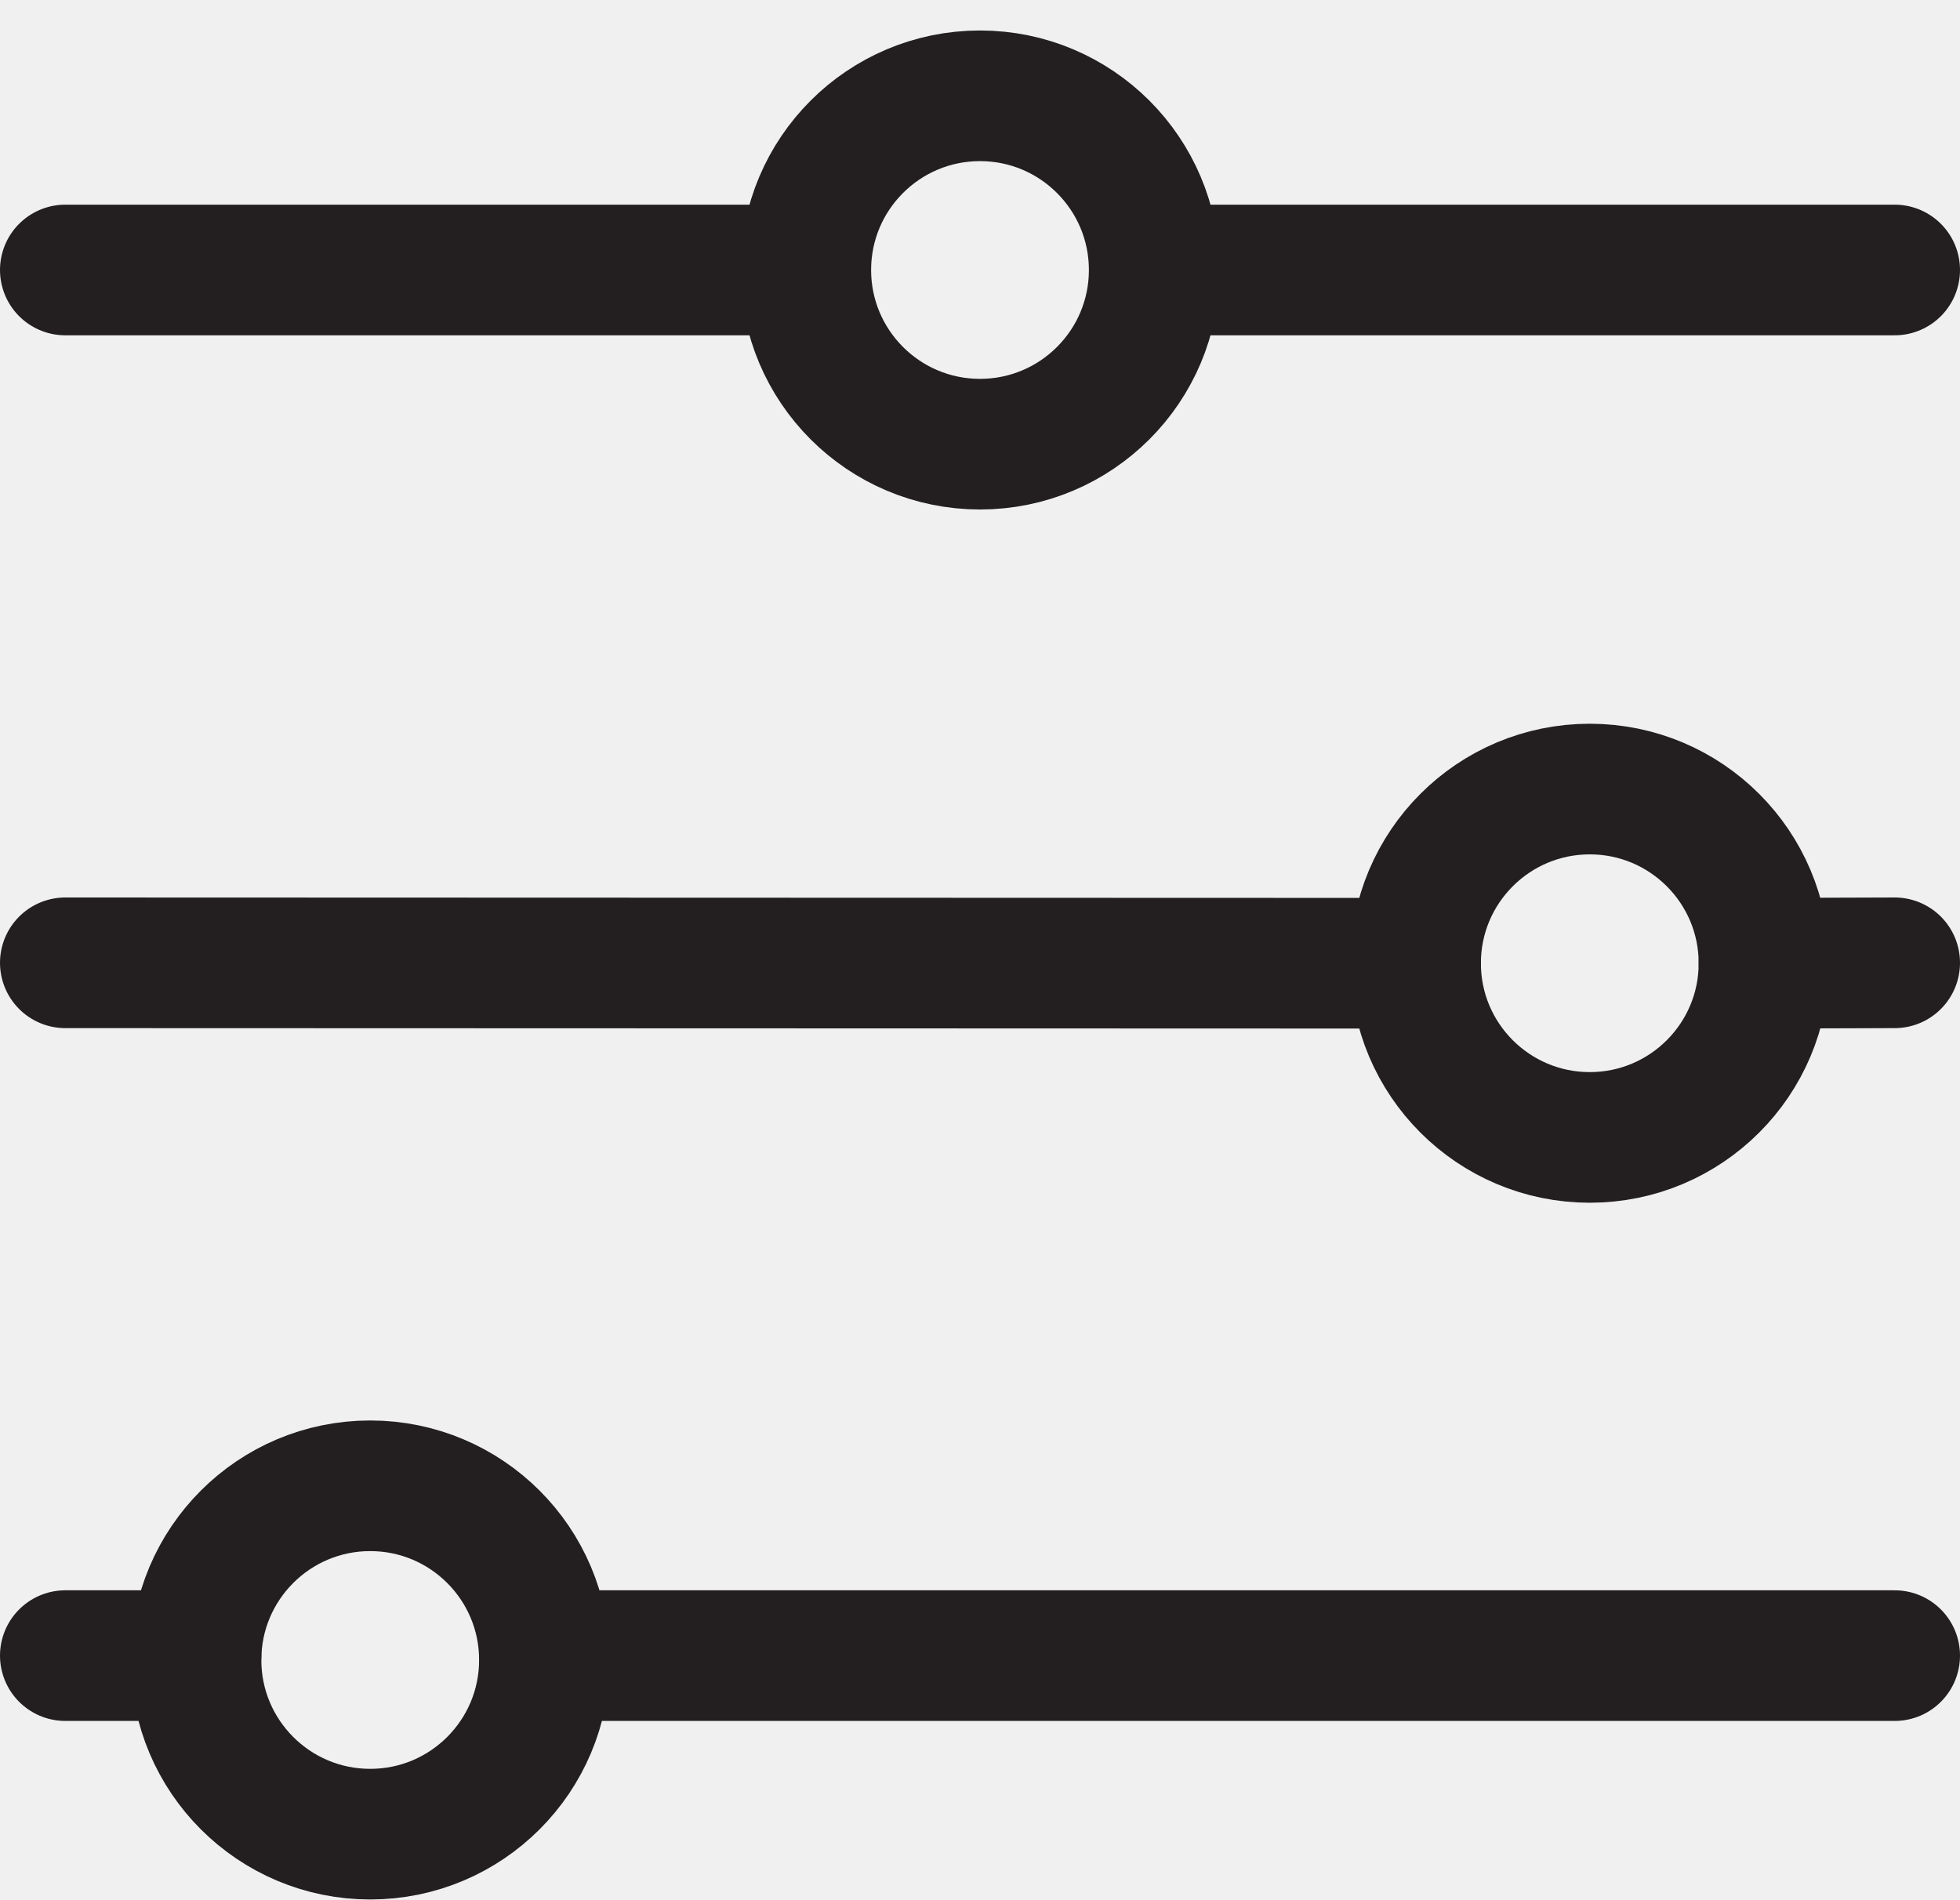
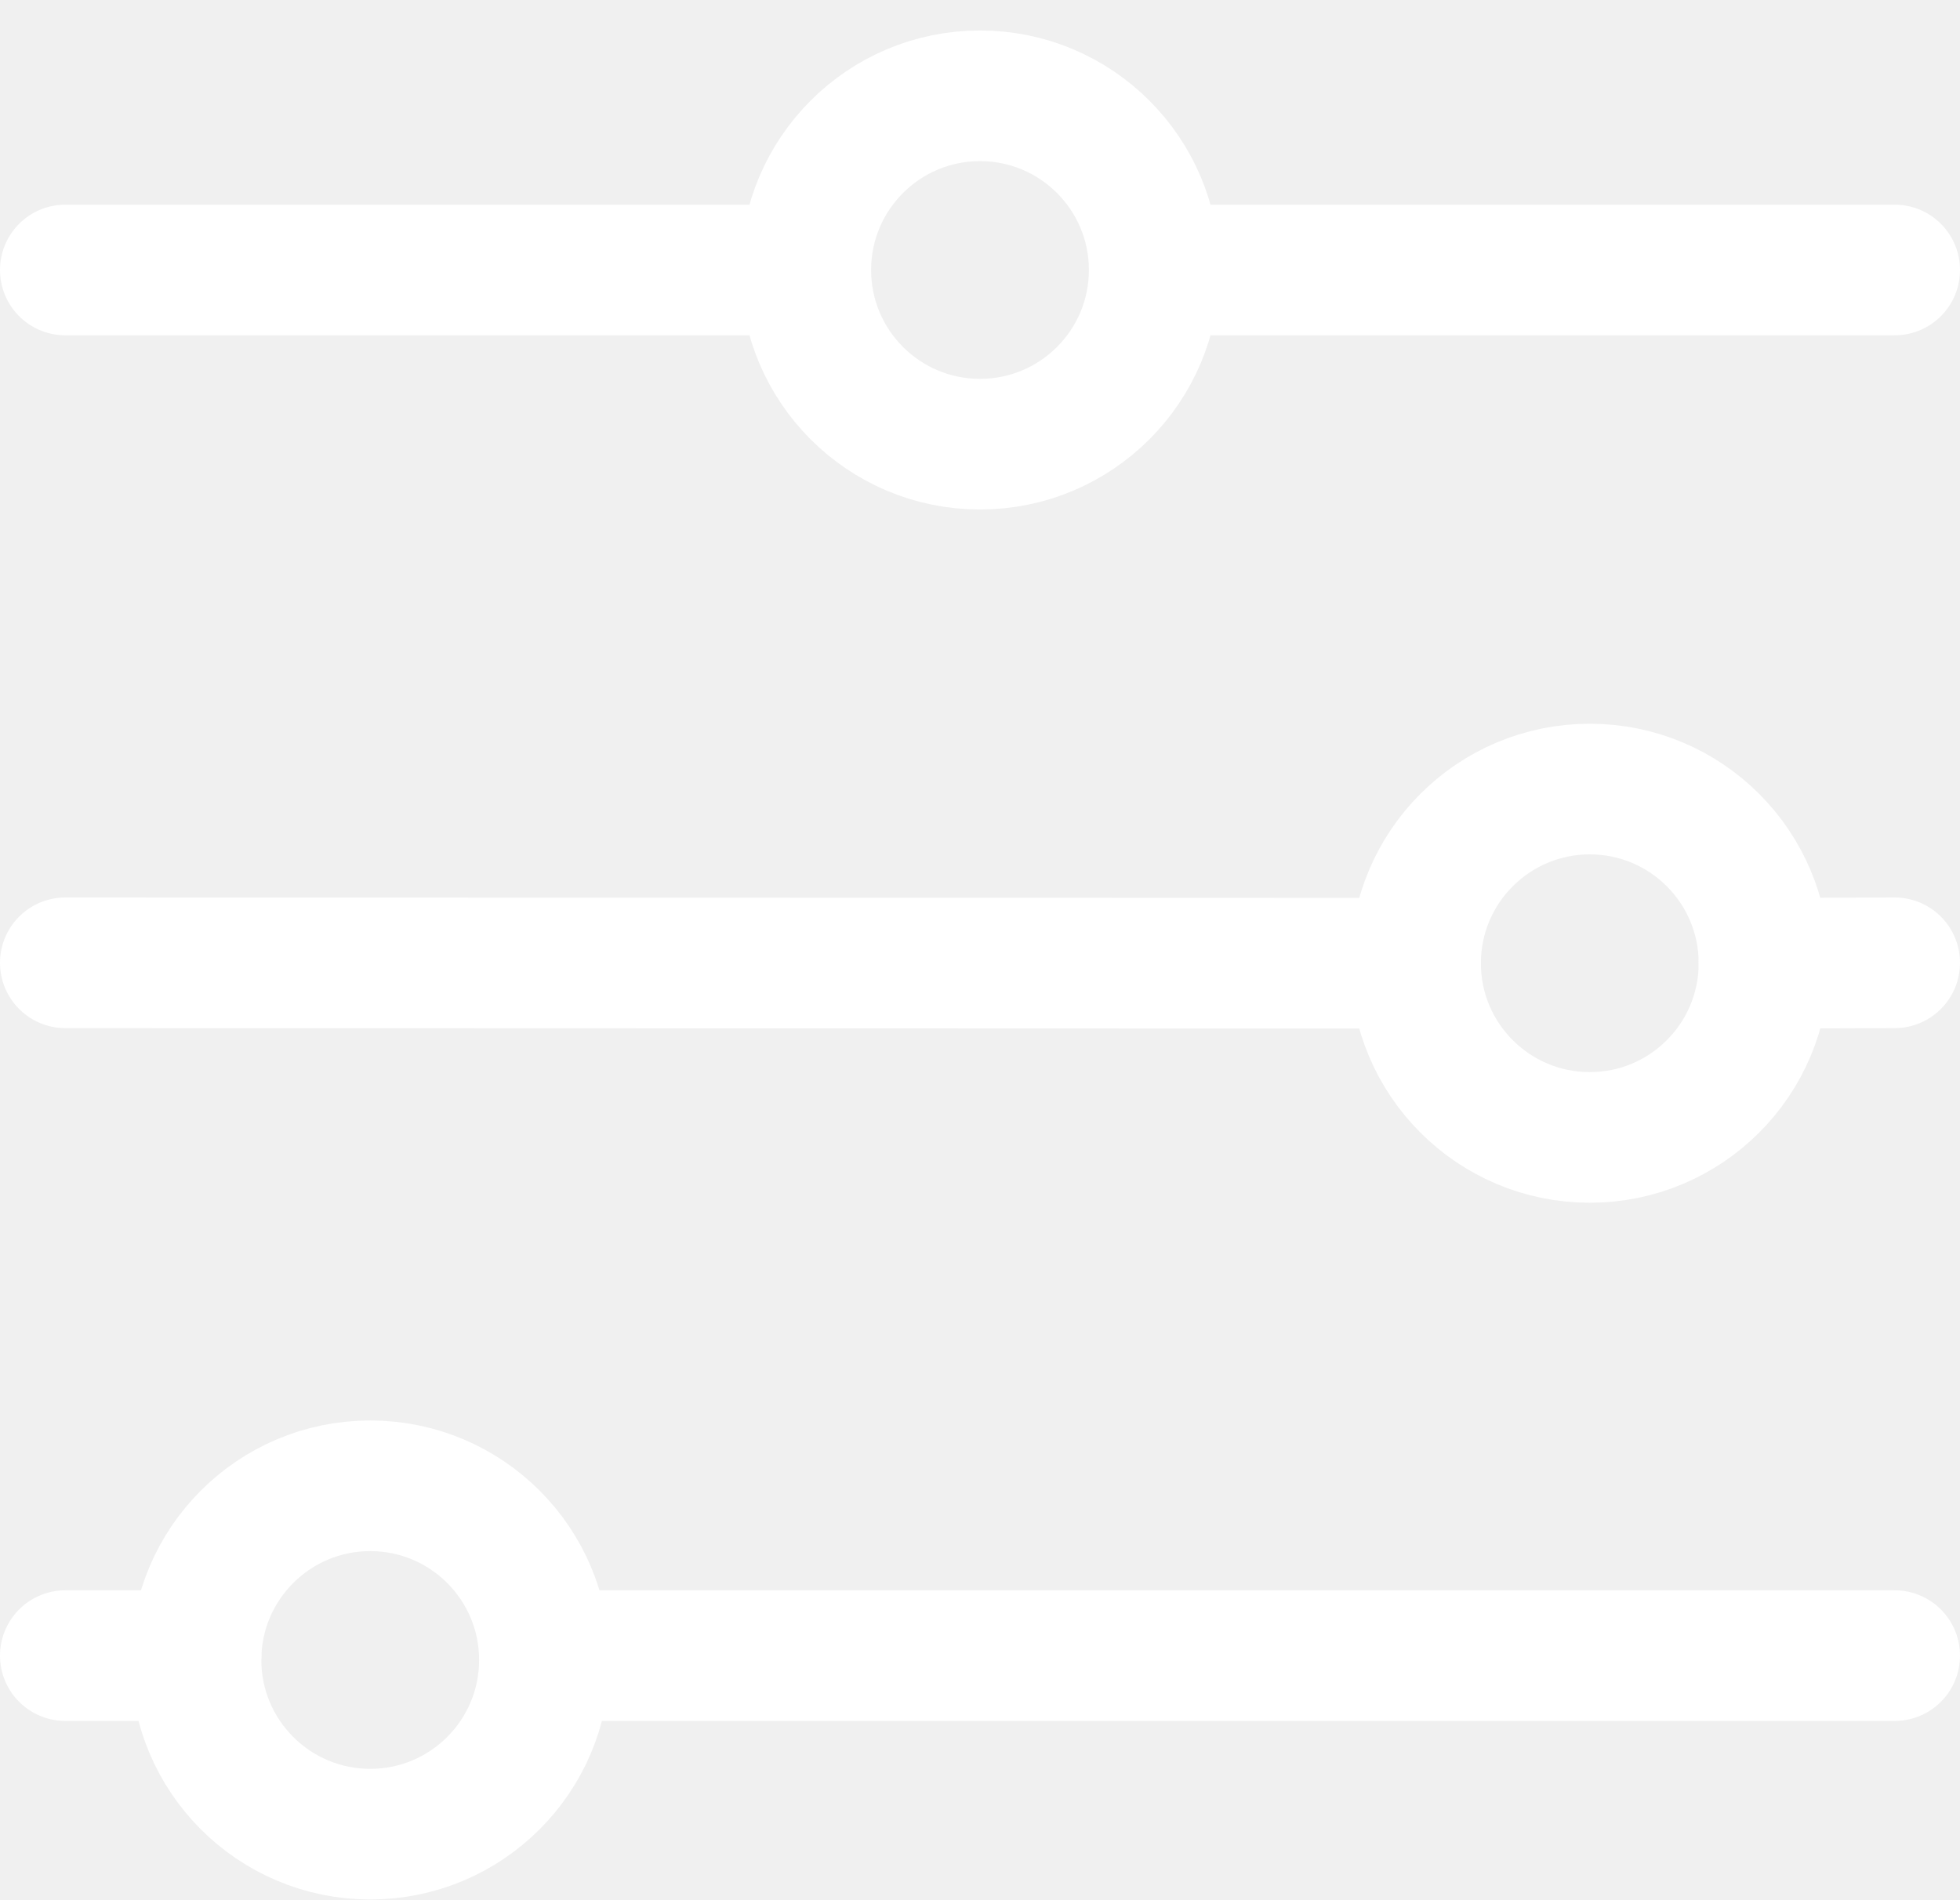
<svg xmlns="http://www.w3.org/2000/svg" id="Layer_2" viewBox="0 0 45 43.62">
  <defs>
    <style>
      .cls-1 {
        fill: none;
-         stroke: #231f20;
+         stroke: #fff;
        stroke-linecap: round;
        stroke-miterlimit: 10;
        stroke-width: 3px;
      }
    </style>
  </defs>
  <line class="cls-1" x1="17.76" y1="6.2" x2="1.5" y2="6.2" />
  <line class="cls-1" x1="27.21" y1="6.2" x2="43.5" y2="6.2" />
  <line class="cls-1" x1="4.5" y1="38.02" x2="1.5" y2="38.02" />
  <line class="cls-1" x1="12.5" y1="38.02" x2="43.5" y2="38.02" />
  <line class="cls-1" x1="32.5" y1="22.12" x2="1.5" y2="22.11" />
  <line class="cls-1" x1="40.5" y1="22.12" x2="43.5" y2="22.11" />
  <circle class="cls-1" cx="22.5" cy="6.2" r="4" />
  <circle class="cls-1" cx="36.5" cy="22.12" r="4" />
  <circle class="cls-1" cx="8.5" cy="38.12" r="4" />
</svg>
